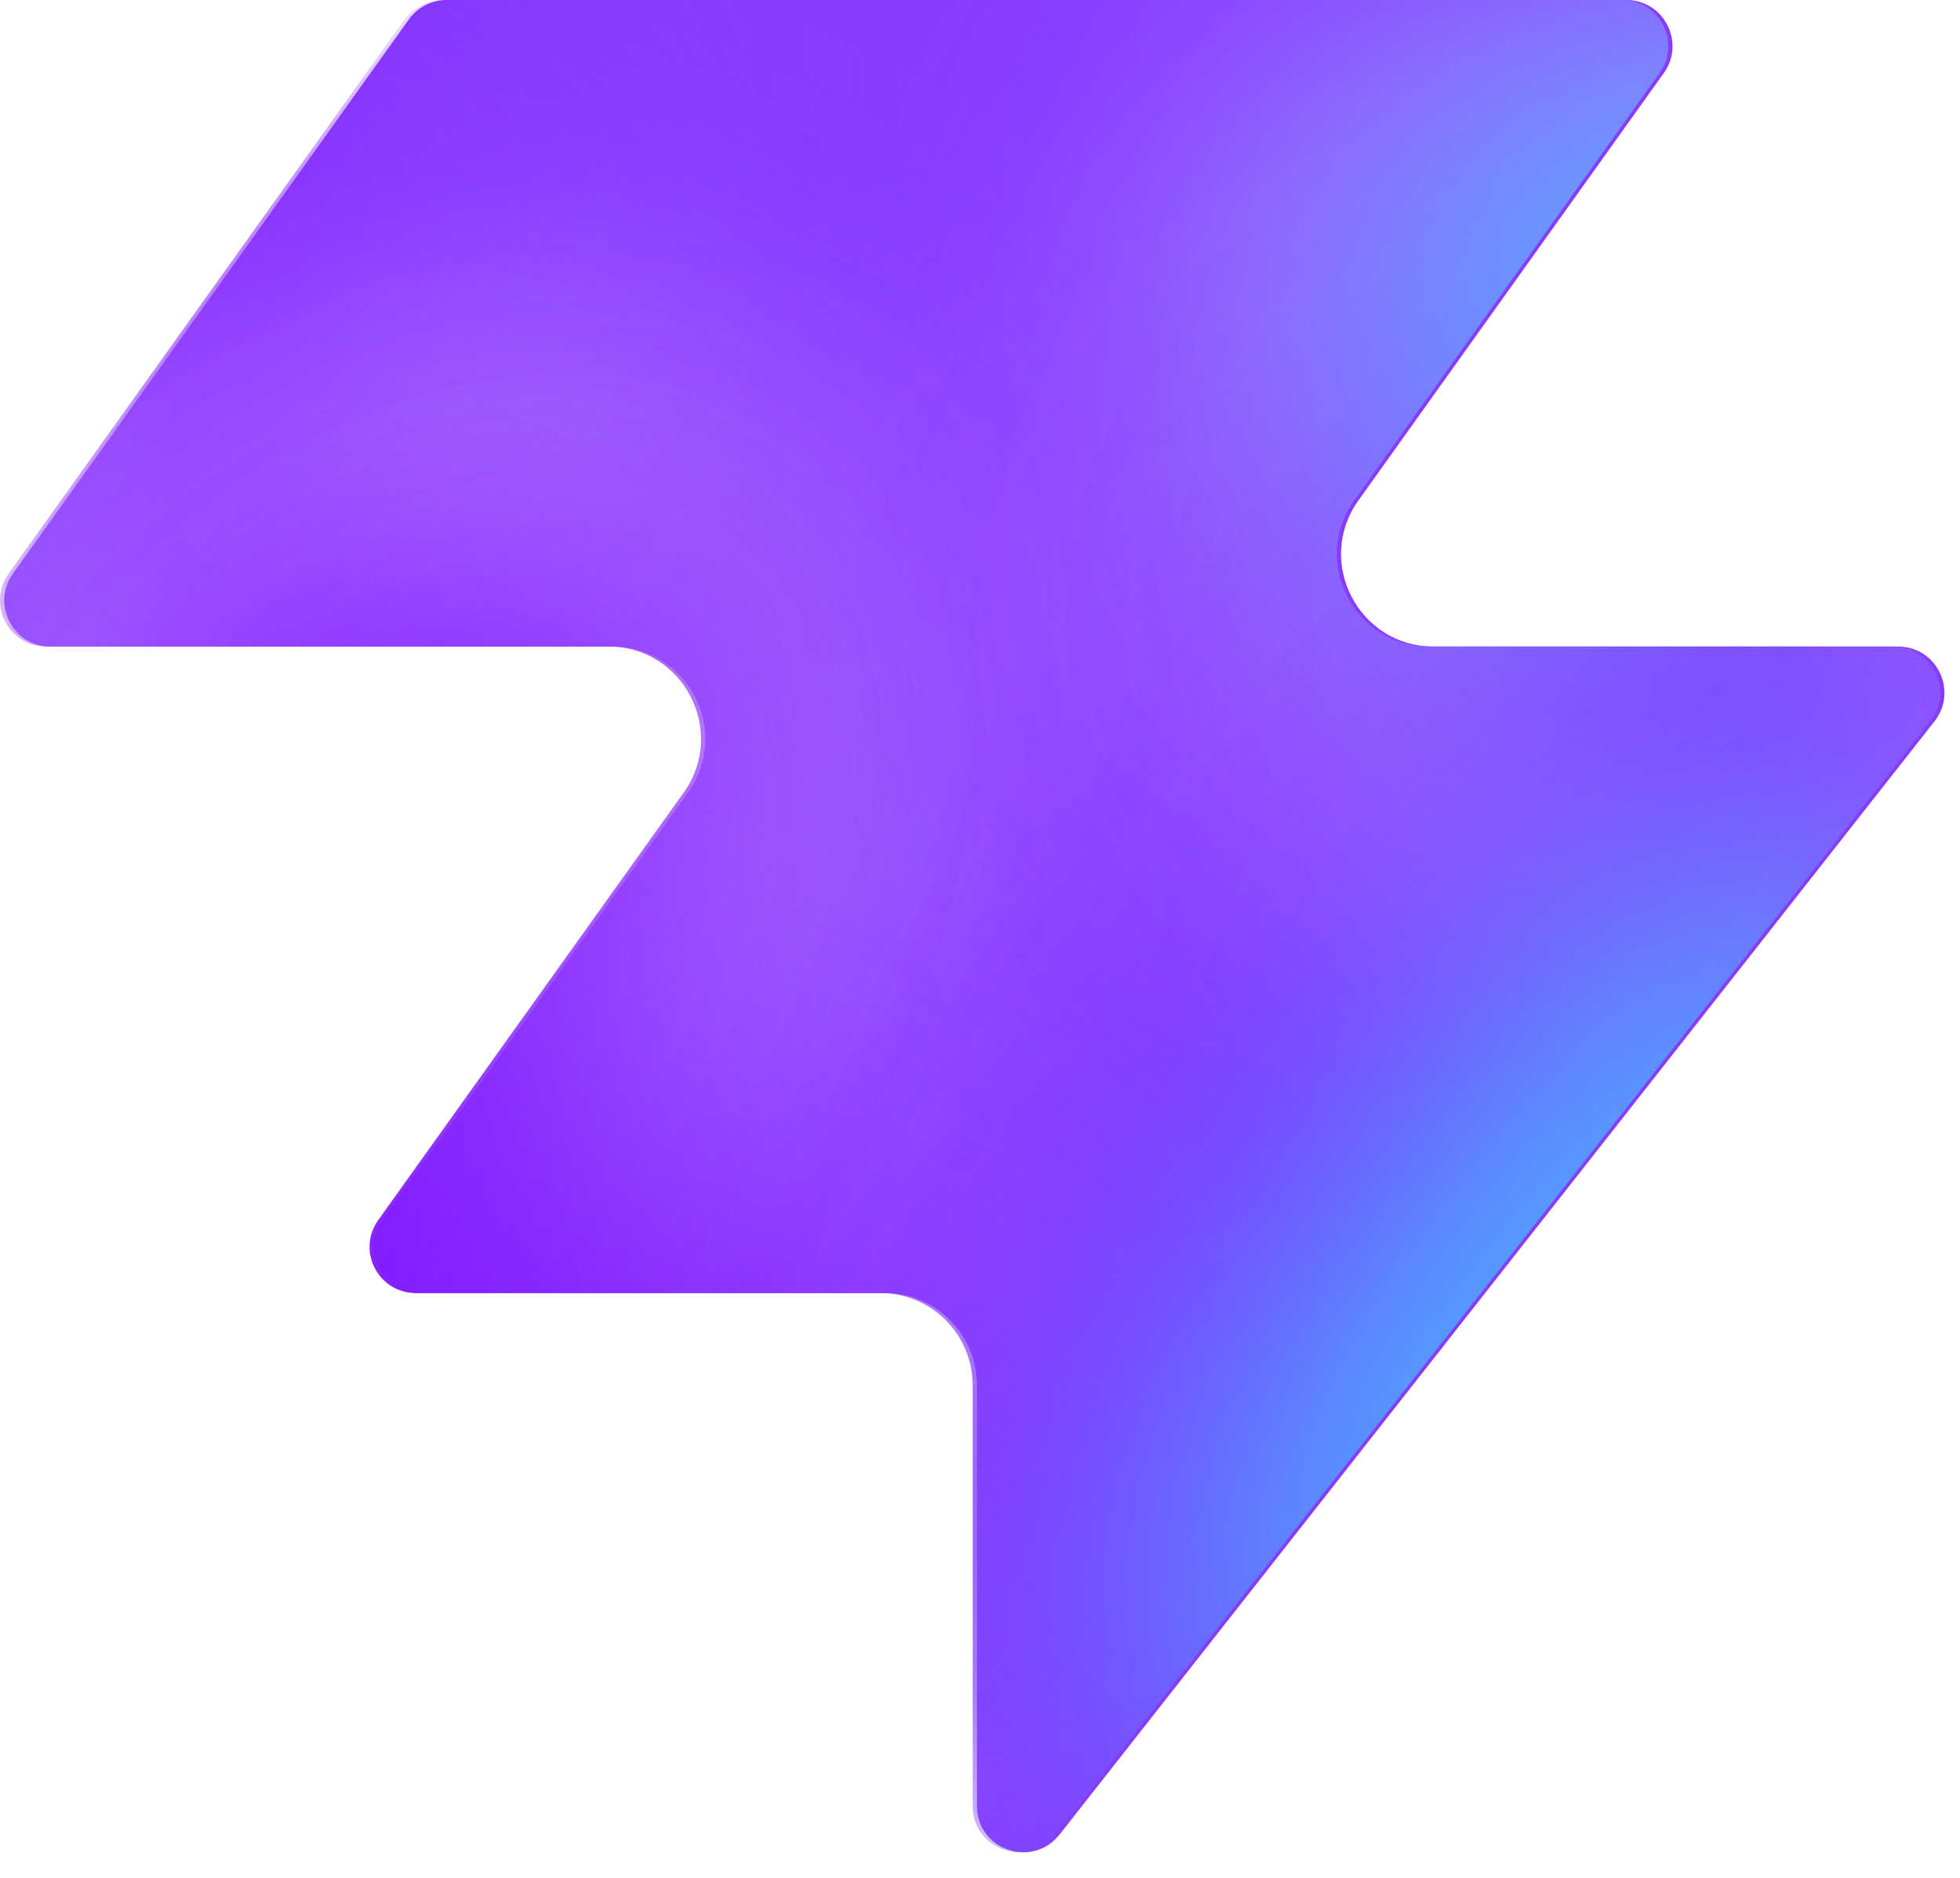
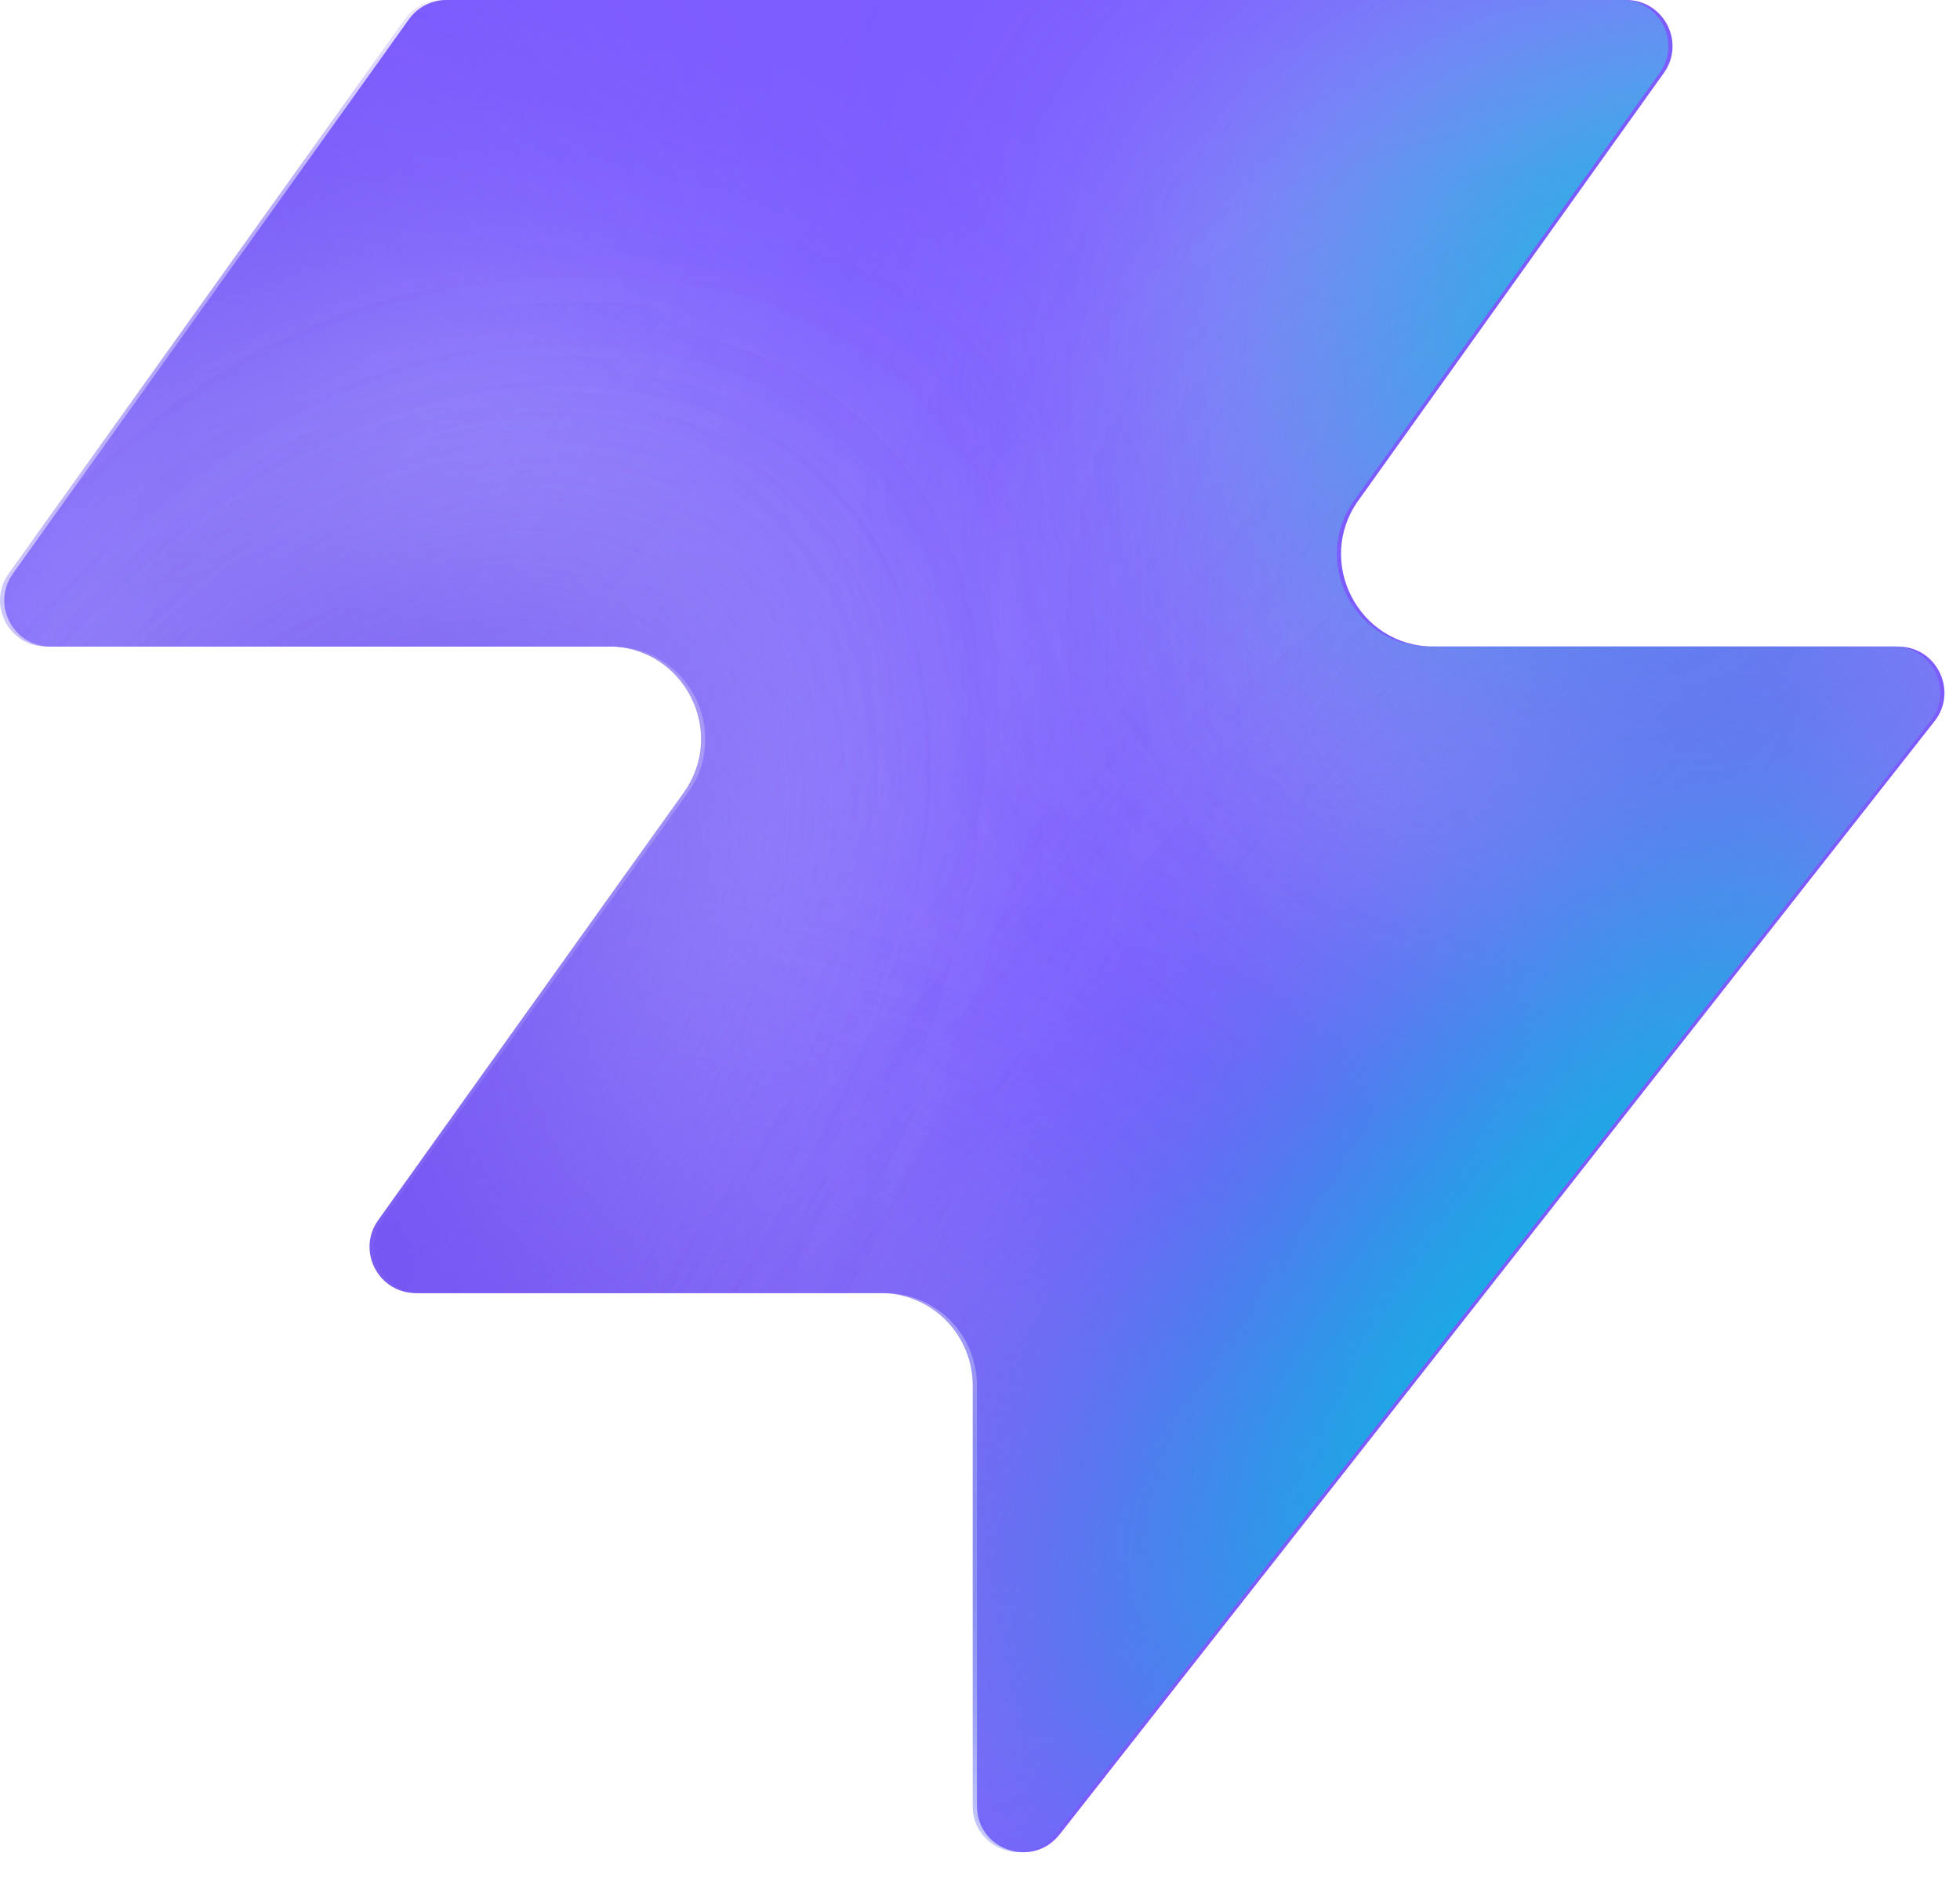
<svg xmlns="http://www.w3.org/2000/svg" width="48" height="46" fill="none" viewBox="0 0 48 46">
-   <path fill="#863bff" d="M25.946 44.938c-.664.845-2.021.375-2.021-.698V33.937a2.26 2.26 0 0 0-2.262-2.262H10.287c-.92 0-1.456-1.04-.92-1.788l7.48-10.471c1.07-1.497 0-3.578-1.842-3.578H1.237c-.92 0-1.456-1.04-.92-1.788L10.013.474c.214-.297.556-.474.92-.474h28.894c.92 0 1.456 1.04.92 1.788l-7.48 10.471c-1.07 1.498 0 3.579 1.842 3.579h11.377c.943 0 1.473 1.088.89 1.83L25.947 44.94z" style="fill:#863bff;fill:color(display-p3 .525 .23 1);fill-opacity:1" />
+   <path fill="#7d5cff" d="M25.946 44.938c-.664.845-2.021.375-2.021-.698V33.937a2.26 2.26 0 0 0-2.262-2.262H10.287c-.92 0-1.456-1.04-.92-1.788l7.48-10.471c1.07-1.497 0-3.578-1.842-3.578H1.237c-.92 0-1.456-1.04-.92-1.788L10.013.474c.214-.297.556-.474.92-.474h28.894c.92 0 1.456 1.04.92 1.788l-7.48 10.471c-1.07 1.498 0 3.579 1.842 3.579h11.377c.943 0 1.473 1.088.89 1.83L25.947 44.94z" style="fill:#7d5cff;fill-opacity:1" />
  <mask id="a" width="48" height="46" x="0" y="0" maskUnits="userSpaceOnUse" style="mask-type:alpha">
    <path fill="#000" d="M25.842 44.938c-.664.844-2.021.375-2.021-.698V33.937a2.26 2.26 0 0 0-2.262-2.262H10.183c-.92 0-1.456-1.04-.92-1.788l7.48-10.471c1.07-1.498 0-3.579-1.842-3.579H1.133c-.92 0-1.456-1.04-.92-1.787L9.91.473c.214-.297.556-.474.92-.474h28.894c.92 0 1.456 1.04.92 1.788l-7.48 10.471c-1.07 1.498 0 3.578 1.842 3.578h11.377c.943 0 1.473 1.088.89 1.832L25.843 44.94z" style="fill:#000;fill-opacity:1" />
  </mask>
  <g mask="url(#a)">
    <g filter="url(#b)">
-       <ellipse cx="5.508" cy="14.704" fill="#ede6ff" rx="5.508" ry="14.704" style="fill:#ede6ff;fill:color(display-p3 .927 .903 1);fill-opacity:1" transform="matrix(.00324 1 1 -.00324 -4.47 31.516)" />
+       <ellipse cx="5.508" cy="14.704" fill="#d9f2fb" rx="5.508" ry="14.704" style="fill:#d9f2fb;fill-opacity:1" transform="matrix(.00324 1 1 -.00324 -4.47 31.516)" />
    </g>
    <g filter="url(#c)">
-       <ellipse cx="10.399" cy="29.851" fill="#ede6ff" rx="10.399" ry="29.851" style="fill:#ede6ff;fill:color(display-p3 .927 .903 1);fill-opacity:1" transform="matrix(.00324 1 1 -.00324 -39.328 7.883)" />
+       <ellipse cx="10.399" cy="29.851" fill="#d9f2fb" rx="10.399" ry="29.851" style="fill:#d9f2fb;fill-opacity:1" transform="matrix(.00324 1 1 -.00324 -39.328 7.883)" />
    </g>
    <g filter="url(#d)">
-       <ellipse cx="5.508" cy="30.487" fill="#7e14ff" rx="5.508" ry="30.487" style="fill:#7e14ff;fill:color(display-p3 .492 .077 1);fill-opacity:1" transform="rotate(89.814 -25.913 -14.639)scale(1 -1)" />
+       <ellipse cx="5.508" cy="30.487" fill="#7250f2" rx="5.508" ry="30.487" style="fill:#7250f2;fill-opacity:1" transform="rotate(89.814 -25.913 -14.639)scale(1 -1)" />
    </g>
    <g filter="url(#e)">
-       <ellipse cx="5.508" cy="30.599" fill="#7e14ff" rx="5.508" ry="30.599" style="fill:#7e14ff;fill:color(display-p3 .492 .077 1);fill-opacity:1" transform="rotate(89.814 -32.644 -3.334)scale(1 -1)" />
+       <ellipse cx="5.508" cy="30.599" fill="#7250f2" rx="5.508" ry="30.599" style="fill:#7250f2;fill-opacity:1" transform="rotate(89.814 -32.644 -3.334)scale(1 -1)" />
    </g>
    <g filter="url(#f)">
-       <ellipse cx="5.508" cy="30.599" fill="#7e14ff" rx="5.508" ry="30.599" style="fill:#7e14ff;fill:color(display-p3 .492 .077 1);fill-opacity:1" transform="matrix(.00324 1 1 -.00324 -34.34 30.47)" />
+       <ellipse cx="5.508" cy="30.599" fill="#7250f2" rx="5.508" ry="30.599" style="fill:#7250f2;fill-opacity:1" transform="matrix(.00324 1 1 -.00324 -34.34 30.47)" />
    </g>
    <g filter="url(#g)">
-       <ellipse cx="14.072" cy="22.078" fill="#ede6ff" rx="14.072" ry="22.078" style="fill:#ede6ff;fill:color(display-p3 .927 .903 1);fill-opacity:1" transform="rotate(93.35 24.506 48.493)scale(-1 1)" />
+       <ellipse cx="14.072" cy="22.078" fill="#d9f2fb" rx="14.072" ry="22.078" style="fill:#d9f2fb;fill-opacity:1" transform="rotate(93.35 24.506 48.493)scale(-1 1)" />
    </g>
    <g filter="url(#h)">
-       <ellipse cx="3.47" cy="21.501" fill="#7e14ff" rx="3.47" ry="21.501" style="fill:#7e14ff;fill:color(display-p3 .492 .077 1);fill-opacity:1" transform="rotate(89.009 28.708 47.59)scale(-1 1)" />
+       <ellipse cx="3.47" cy="21.501" fill="#7250f2" rx="3.47" ry="21.501" style="fill:#7250f2;fill-opacity:1" transform="rotate(89.009 28.708 47.59)scale(-1 1)" />
    </g>
    <g filter="url(#i)">
-       <ellipse cx="3.47" cy="21.501" fill="#7e14ff" rx="3.47" ry="21.501" style="fill:#7e14ff;fill:color(display-p3 .492 .077 1);fill-opacity:1" transform="rotate(89.009 28.708 47.59)scale(-1 1)" />
+       <ellipse cx="3.47" cy="21.501" fill="#7250f2" rx="3.47" ry="21.501" style="fill:#7250f2;fill-opacity:1" transform="rotate(89.009 28.708 47.59)scale(-1 1)" />
    </g>
    <g filter="url(#j)">
-       <ellipse cx=".387" cy="8.972" fill="#7e14ff" rx="4.407" ry="29.108" style="fill:#7e14ff;fill:color(display-p3 .492 .077 1);fill-opacity:1" transform="rotate(39.51 .387 8.972)" />
+       <ellipse cx=".387" cy="8.972" fill="#7250f2" rx="4.407" ry="29.108" style="fill:#7250f2;fill-opacity:1" transform="rotate(39.51 .387 8.972)" />
    </g>
    <g filter="url(#k)">
-       <ellipse cx="47.523" cy="-6.092" fill="#7e14ff" rx="4.407" ry="29.108" style="fill:#7e14ff;fill:color(display-p3 .492 .077 1);fill-opacity:1" transform="rotate(37.892 47.523 -6.092)" />
+       <ellipse cx="47.523" cy="-6.092" fill="#7250f2" rx="4.407" ry="29.108" style="fill:#7250f2;fill-opacity:1" transform="rotate(37.892 47.523 -6.092)" />
    </g>
    <g filter="url(#l)">
-       <ellipse cx="41.412" cy="6.333" fill="#47bfff" rx="5.971" ry="9.665" style="fill:#47bfff;fill:color(display-p3 .28 .748 1);fill-opacity:1" transform="rotate(37.892 41.412 6.333)" />
+       <ellipse cx="41.412" cy="6.333" fill="#00c2e0" rx="5.971" ry="9.665" style="fill:#00c2e0;fill-opacity:1" transform="rotate(37.892 41.412 6.333)" />
    </g>
    <g filter="url(#m)">
-       <ellipse cx="-1.879" cy="38.332" fill="#7e14ff" rx="4.407" ry="29.108" style="fill:#7e14ff;fill:color(display-p3 .492 .077 1);fill-opacity:1" transform="rotate(37.892 -1.88 38.332)" />
+       <ellipse cx="-1.879" cy="38.332" fill="#7250f2" rx="4.407" ry="29.108" style="fill:#7250f2;fill-opacity:1" transform="rotate(37.892 -1.88 38.332)" />
    </g>
    <g filter="url(#n)">
-       <ellipse cx="-1.879" cy="38.332" fill="#7e14ff" rx="4.407" ry="29.108" style="fill:#7e14ff;fill:color(display-p3 .492 .077 1);fill-opacity:1" transform="rotate(37.892 -1.88 38.332)" />
+       <ellipse cx="-1.879" cy="38.332" fill="#7250f2" rx="4.407" ry="29.108" style="fill:#7250f2;fill-opacity:1" transform="rotate(37.892 -1.88 38.332)" />
    </g>
    <g filter="url(#o)">
-       <ellipse cx="35.651" cy="29.907" fill="#7e14ff" rx="4.407" ry="29.108" style="fill:#7e14ff;fill:color(display-p3 .492 .077 1);fill-opacity:1" transform="rotate(37.892 35.651 29.907)" />
+       <ellipse cx="35.651" cy="29.907" fill="#7250f2" rx="4.407" ry="29.108" style="fill:#7250f2;fill-opacity:1" transform="rotate(37.892 35.651 29.907)" />
    </g>
    <g filter="url(#p)">
-       <ellipse cx="38.418" cy="32.4" fill="#47bfff" rx="5.971" ry="15.297" style="fill:#47bfff;fill:color(display-p3 .28 .748 1);fill-opacity:1" transform="rotate(37.892 38.418 32.4)" />
+       <ellipse cx="38.418" cy="32.4" fill="#00c2e0" rx="5.971" ry="15.297" style="fill:#00c2e0;fill-opacity:1" transform="rotate(37.892 38.418 32.4)" />
    </g>
  </g>
  <defs>
    <filter id="b" width="60.045" height="41.654" x="-19.77" y="16.149" color-interpolation-filters="sRGB" filterUnits="userSpaceOnUse">
      <feFlood flood-opacity="0" result="BackgroundImageFix" />
      <feBlend in="SourceGraphic" in2="BackgroundImageFix" result="shape" />
      <feGaussianBlur result="effect1_foregroundBlur_2002_17158" stdDeviation="7.659" />
    </filter>
    <filter id="c" width="90.34" height="51.437" x="-54.613" y="-7.533" color-interpolation-filters="sRGB" filterUnits="userSpaceOnUse">
      <feFlood flood-opacity="0" result="BackgroundImageFix" />
      <feBlend in="SourceGraphic" in2="BackgroundImageFix" result="shape" />
      <feGaussianBlur result="effect1_foregroundBlur_2002_17158" stdDeviation="7.659" />
    </filter>
    <filter id="d" width="79.355" height="29.4" x="-49.64" y="2.03" color-interpolation-filters="sRGB" filterUnits="userSpaceOnUse">
      <feFlood flood-opacity="0" result="BackgroundImageFix" />
      <feBlend in="SourceGraphic" in2="BackgroundImageFix" result="shape" />
      <feGaussianBlur result="effect1_foregroundBlur_2002_17158" stdDeviation="4.596" />
    </filter>
    <filter id="e" width="79.579" height="29.4" x="-45.045" y="20.029" color-interpolation-filters="sRGB" filterUnits="userSpaceOnUse">
      <feFlood flood-opacity="0" result="BackgroundImageFix" />
      <feBlend in="SourceGraphic" in2="BackgroundImageFix" result="shape" />
      <feGaussianBlur result="effect1_foregroundBlur_2002_17158" stdDeviation="4.596" />
    </filter>
    <filter id="f" width="79.579" height="29.4" x="-43.513" y="21.178" color-interpolation-filters="sRGB" filterUnits="userSpaceOnUse">
      <feFlood flood-opacity="0" result="BackgroundImageFix" />
      <feBlend in="SourceGraphic" in2="BackgroundImageFix" result="shape" />
      <feGaussianBlur result="effect1_foregroundBlur_2002_17158" stdDeviation="4.596" />
    </filter>
    <filter id="g" width="74.749" height="58.852" x="15.756" y="-17.901" color-interpolation-filters="sRGB" filterUnits="userSpaceOnUse">
      <feFlood flood-opacity="0" result="BackgroundImageFix" />
      <feBlend in="SourceGraphic" in2="BackgroundImageFix" result="shape" />
      <feGaussianBlur result="effect1_foregroundBlur_2002_17158" stdDeviation="7.659" />
    </filter>
    <filter id="h" width="61.377" height="25.362" x="23.548" y="2.284" color-interpolation-filters="sRGB" filterUnits="userSpaceOnUse">
      <feFlood flood-opacity="0" result="BackgroundImageFix" />
      <feBlend in="SourceGraphic" in2="BackgroundImageFix" result="shape" />
      <feGaussianBlur result="effect1_foregroundBlur_2002_17158" stdDeviation="4.596" />
    </filter>
    <filter id="i" width="61.377" height="25.362" x="23.548" y="2.284" color-interpolation-filters="sRGB" filterUnits="userSpaceOnUse">
      <feFlood flood-opacity="0" result="BackgroundImageFix" />
      <feBlend in="SourceGraphic" in2="BackgroundImageFix" result="shape" />
      <feGaussianBlur result="effect1_foregroundBlur_2002_17158" stdDeviation="4.596" />
    </filter>
    <filter id="j" width="56.045" height="63.649" x="-27.636" y="-22.853" color-interpolation-filters="sRGB" filterUnits="userSpaceOnUse">
      <feFlood flood-opacity="0" result="BackgroundImageFix" />
      <feBlend in="SourceGraphic" in2="BackgroundImageFix" result="shape" />
      <feGaussianBlur result="effect1_foregroundBlur_2002_17158" stdDeviation="4.596" />
    </filter>
    <filter id="k" width="54.814" height="64.646" x="20.116" y="-38.415" color-interpolation-filters="sRGB" filterUnits="userSpaceOnUse">
      <feFlood flood-opacity="0" result="BackgroundImageFix" />
      <feBlend in="SourceGraphic" in2="BackgroundImageFix" result="shape" />
      <feGaussianBlur result="effect1_foregroundBlur_2002_17158" stdDeviation="4.596" />
    </filter>
    <filter id="l" width="33.541" height="35.313" x="24.641" y="-11.323" color-interpolation-filters="sRGB" filterUnits="userSpaceOnUse">
      <feFlood flood-opacity="0" result="BackgroundImageFix" />
      <feBlend in="SourceGraphic" in2="BackgroundImageFix" result="shape" />
      <feGaussianBlur result="effect1_foregroundBlur_2002_17158" stdDeviation="4.596" />
    </filter>
    <filter id="m" width="54.814" height="64.646" x="-29.286" y="6.009" color-interpolation-filters="sRGB" filterUnits="userSpaceOnUse">
      <feFlood flood-opacity="0" result="BackgroundImageFix" />
      <feBlend in="SourceGraphic" in2="BackgroundImageFix" result="shape" />
      <feGaussianBlur result="effect1_foregroundBlur_2002_17158" stdDeviation="4.596" />
    </filter>
    <filter id="n" width="54.814" height="64.646" x="-29.286" y="6.009" color-interpolation-filters="sRGB" filterUnits="userSpaceOnUse">
      <feFlood flood-opacity="0" result="BackgroundImageFix" />
      <feBlend in="SourceGraphic" in2="BackgroundImageFix" result="shape" />
      <feGaussianBlur result="effect1_foregroundBlur_2002_17158" stdDeviation="4.596" />
    </filter>
    <filter id="o" width="54.814" height="64.646" x="8.244" y="-2.416" color-interpolation-filters="sRGB" filterUnits="userSpaceOnUse">
      <feFlood flood-opacity="0" result="BackgroundImageFix" />
      <feBlend in="SourceGraphic" in2="BackgroundImageFix" result="shape" />
      <feGaussianBlur result="effect1_foregroundBlur_2002_17158" stdDeviation="4.596" />
    </filter>
    <filter id="p" width="39.409" height="43.623" x="18.713" y="10.588" color-interpolation-filters="sRGB" filterUnits="userSpaceOnUse">
      <feFlood flood-opacity="0" result="BackgroundImageFix" />
      <feBlend in="SourceGraphic" in2="BackgroundImageFix" result="shape" />
      <feGaussianBlur result="effect1_foregroundBlur_2002_17158" stdDeviation="4.596" />
    </filter>
  </defs>
</svg>
